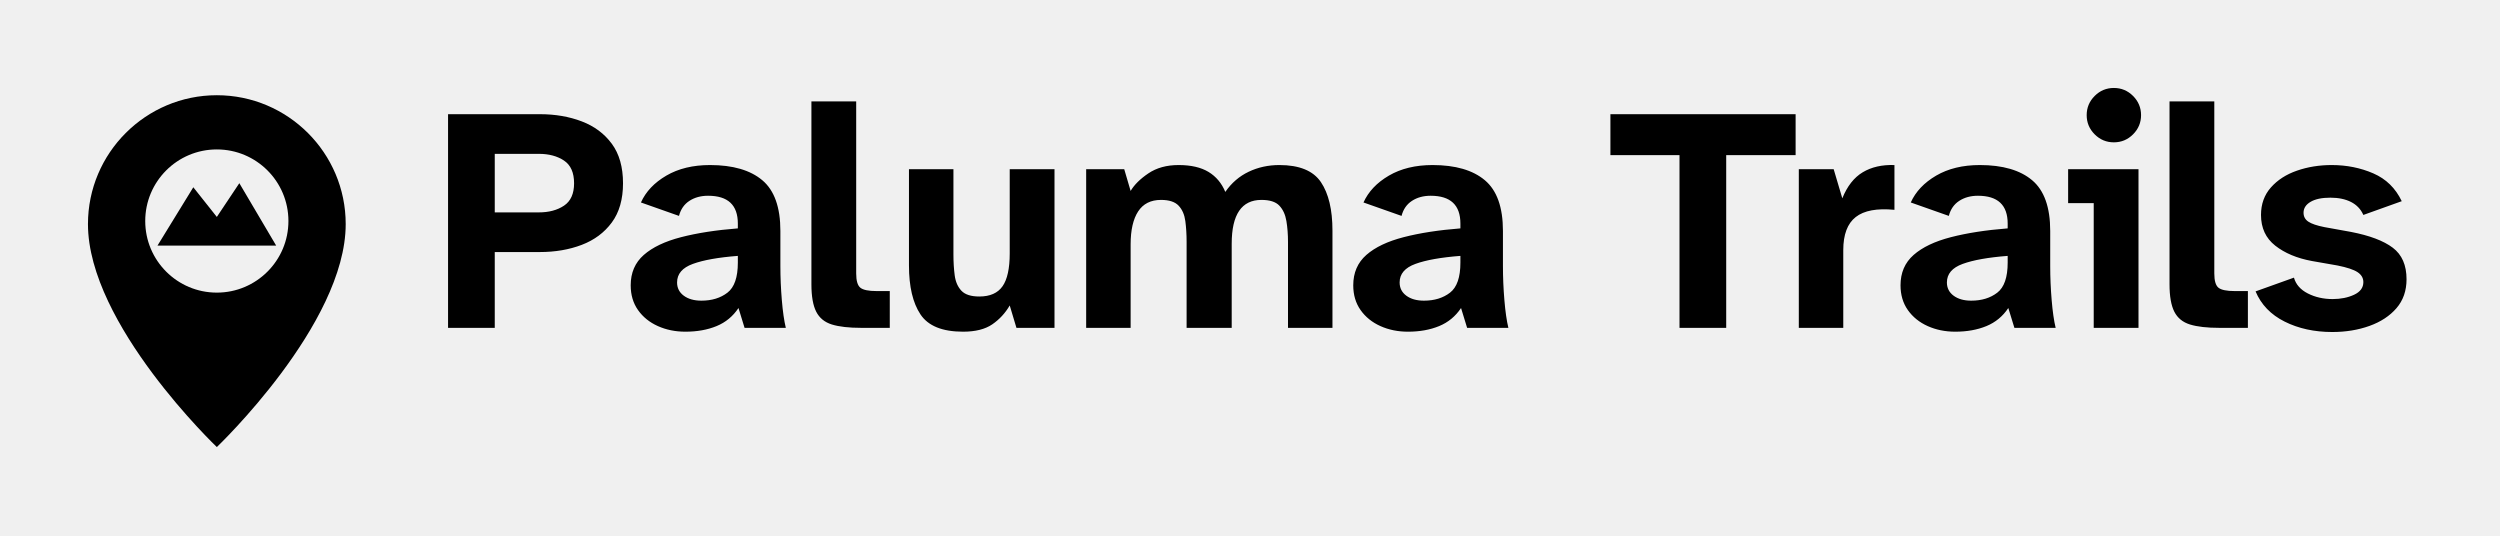
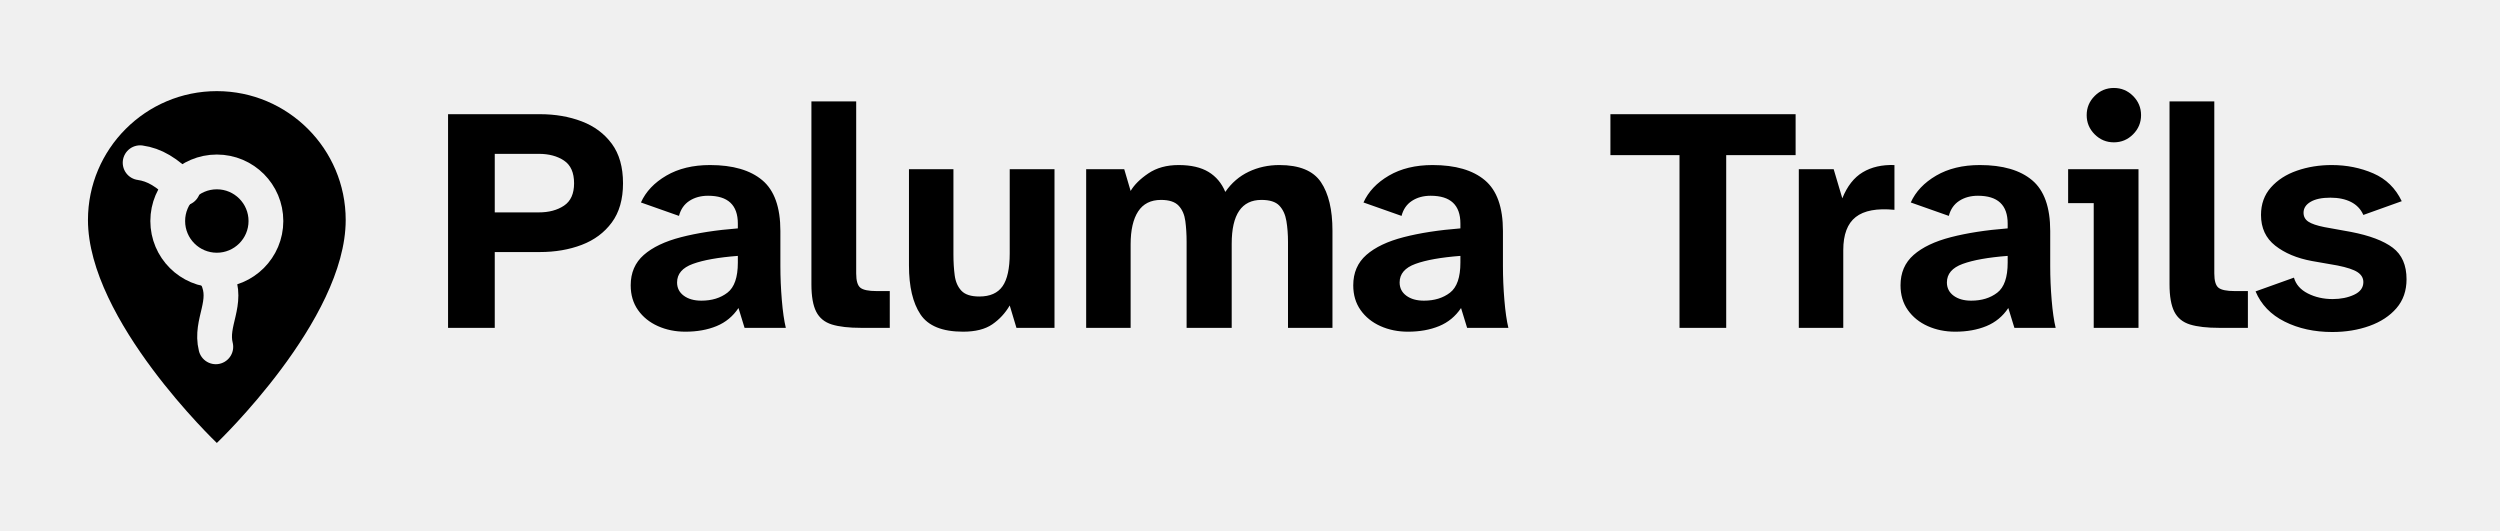
- <svg xmlns="http://www.w3.org/2000/svg" width="781.6" height="167.3" viewBox="0 0 781.6 167.3" role="img" aria-label="Paluma Trails">
-   <path transform="translate(27.50 29.77) scale(0.15988) translate(-260 -176)" fill="#000000" fill-rule="evenodd" d="M512 176C373 176 260 289 260 428C260 624 512 864 512 864C512 864 764 624 764 428C764 289 651 176 512 176ZM372 422A140 140 0 1 0 652 422A140 140 0 1 0 372 422ZM396 470L466 356L512 414L556 348L628 470Z" />
+ <svg xmlns="http://www.w3.org/2000/svg" width="781.6" height="166" viewBox="0 0 781.6 166" role="img" aria-label="Paluma Trails">
+   <g transform="translate(27.50 28.49) scale(0.15988) translate(-260 -176)">
+     <mask id="pin5">
+       <rect x="252" y="168" width="520" height="704" fill="#fff" />
+       <g fill="none" stroke="#000" stroke-width="68" stroke-linecap="round">
+         <circle cx="512" cy="430" r="96" />
+         <path d="M512 540C536 590 498 628 510 676" />
+         <path d="M446 366C414 334 390 320 362 316" />
+       </g>
+     </mask>
+     <path fill="#000000" mask="url(#pin5)" d="M512 176C373 176 260 289 260 428C260 624 512 864 512 864C512 864 764 624 764 428C764 289 651 176 512 176Z" />
+   </g>
  <path transform="translate(134.08 102.50)" fill="#000000" d="M6 0V-66.8H34.7Q41.9 -66.8 47.8 -64.55Q53.7 -62.3 57.2 -57.55Q60.7 -52.8 60.7 -45.2Q60.7 -37.7 57.2 -32.95Q53.7 -28.2 47.8 -25.95Q41.9 -23.7 34.7 -23.7H20.6V0ZM20.6 -36.1H34.4Q39.1 -36.1 42.25 -38.2Q45.4 -40.3 45.4 -45.2Q45.4 -50.2 42.25 -52.3Q39.1 -54.4 34.4 -54.4H20.6ZM80.2 1.2Q75.5 1.2 71.6 -0.55Q67.7 -2.3 65.4 -5.55Q63.1 -8.8 63.1 -13.3Q63.1 -19.2 67.2 -22.8Q71.3 -26.4 78.85 -28.35Q86.4 -30.3 96.6 -31.1V-32.6Q96.6 -41.3 87.3 -41.3Q83.9 -41.3 81.45 -39.7Q79 -38.1 78.2 -35L66.3 -39.2Q68.6 -44.3 74.25 -47.6Q79.9 -50.9 87.9 -50.9Q98.6 -50.9 104.25 -46.15Q109.9 -41.4 109.9 -30.3V-19.3Q109.9 -14.1 110.35 -8.7Q110.8 -3.3 111.6 0H98.7L96.8 -6.2Q94.2 -2.3 89.95 -0.55Q85.7 1.2 80.2 1.2ZM85.2 -8.5Q90.1 -8.5 93.35 -11Q96.6 -13.5 96.6 -20.4V-22.5Q87.5 -21.8 82.55 -20Q77.6 -18.2 77.6 -14.2Q77.6 -11.6 79.7 -10.05Q81.8 -8.5 85.2 -8.5ZM135.2 0Q129.4 0 126 -1.05Q122.6 -2.1 121.1 -5.05Q119.6 -8 119.6 -13.6V-70.8H133.6V-17Q133.6 -13.6 134.9 -12.55Q136.2 -11.5 140 -11.5H144.1V0ZM167 1.2Q157.3 1.2 153.7 -4.2Q150.1 -9.6 150.1 -19.5V-49.6H164V-23Q164 -19.4 164.4 -16.4Q164.8 -13.4 166.5 -11.6Q168.2 -9.8 172.1 -9.8Q177.1 -9.8 179.35 -13Q181.6 -16.2 181.6 -23.3V-49.6H195.6V0H183.7L181.6 -7Q179.5 -3.4 176.15 -1.1Q172.8 1.2 167 1.2ZM205.5 0V-49.6H217.4L219.4 -42.8Q221.1 -45.7 224.95 -48.3Q228.8 -50.9 234.4 -50.9Q240.2 -50.9 243.75 -48.75Q247.3 -46.6 249 -42.5Q251.9 -46.7 256.3 -48.8Q260.7 -50.9 265.9 -50.9Q275.3 -50.9 278.9 -45.55Q282.5 -40.2 282.5 -30.4V0H268.6V-26.9Q268.6 -30.4 268.1 -33.4Q267.6 -36.4 265.9 -38.2Q264.2 -40 260.3 -40Q251 -40 251 -26.3V0H236.9V-26.9Q236.9 -30.4 236.5 -33.4Q236.1 -36.4 234.4 -38.2Q232.7 -40 228.9 -40Q224.1 -40 221.75 -36.4Q219.4 -32.8 219.4 -26.1V0ZM306.1 1.2Q301.4 1.2 297.5 -0.55Q293.6 -2.3 291.3 -5.55Q289 -8.8 289 -13.3Q289 -19.2 293.1 -22.8Q297.2 -26.4 304.75 -28.35Q312.3 -30.3 322.5 -31.1V-32.6Q322.5 -41.3 313.2 -41.3Q309.8 -41.3 307.35 -39.7Q304.9 -38.1 304.1 -35L292.2 -39.2Q294.5 -44.3 300.15 -47.6Q305.8 -50.9 313.8 -50.9Q324.5 -50.9 330.15 -46.15Q335.8 -41.4 335.8 -30.3V-19.3Q335.8 -14.1 336.25 -8.7Q336.7 -3.3 337.5 0H324.6L322.7 -6.2Q320.1 -2.3 315.85 -0.55Q311.6 1.2 306.1 1.2ZM311.1 -8.5Q316 -8.5 319.25 -11Q322.5 -13.5 322.5 -20.4V-22.5Q313.4 -21.8 308.45 -20Q303.5 -18.2 303.5 -14.2Q303.5 -11.6 305.6 -10.05Q307.7 -8.5 311.1 -8.5ZM391 0V-54H369.4V-66.8H427.3V-54H405.6V0ZM428.3 0V-49.6H439.2L441.9 -40.5Q444.2 -46.2 448.3 -48.65Q452.4 -51.1 458.2 -50.9V-36.9Q450 -37.7 446.1 -34.65Q442.2 -31.6 442.2 -24.3V0ZM477.2 1.2Q472.5 1.2 468.6 -0.55Q464.7 -2.3 462.4 -5.55Q460.1 -8.8 460.1 -13.3Q460.1 -19.2 464.2 -22.8Q468.3 -26.4 475.85 -28.35Q483.4 -30.3 493.6 -31.1V-32.6Q493.6 -41.3 484.3 -41.3Q480.9 -41.3 478.45 -39.7Q476 -38.1 475.2 -35L463.3 -39.2Q465.6 -44.3 471.25 -47.6Q476.9 -50.9 484.9 -50.9Q495.6 -50.9 501.25 -46.15Q506.9 -41.4 506.9 -30.3V-19.3Q506.9 -14.1 507.35 -8.7Q507.8 -3.3 508.6 0H495.7L493.8 -6.2Q491.2 -2.3 486.95 -0.55Q482.7 1.2 477.2 1.2ZM482.2 -8.5Q487.1 -8.5 490.35 -11Q493.6 -13.5 493.6 -20.4V-22.5Q484.5 -21.8 479.55 -20Q474.6 -18.2 474.6 -14.2Q474.6 -11.6 476.7 -10.05Q478.8 -8.5 482.2 -8.5ZM520.5 0V-39H512.5V-49.6H534.5V0ZM526.8 -58Q523.3 -58 520.8 -60.5Q518.3 -63 518.3 -66.5Q518.3 -70 520.8 -72.5Q523.3 -75 526.8 -75Q530.3 -75 532.8 -72.5Q535.3 -70 535.3 -66.5Q535.3 -63 532.8 -60.5Q530.3 -58 526.8 -58ZM559.8 0Q554 0 550.6 -1.05Q547.2 -2.1 545.7 -5.05Q544.2 -8 544.2 -13.6V-70.8H558.2V-17Q558.2 -13.6 559.5 -12.55Q560.8 -11.5 564.6 -11.5H568.7V0ZM595.1 1.3Q586.7 1.3 580.2 -1.95Q573.7 -5.2 571.1 -11.4L583.1 -15.7Q584 -12.5 587.45 -10.75Q590.9 -9 595.2 -9Q599 -9 601.9 -10.35Q604.8 -11.7 604.8 -14.3Q604.8 -16.2 603 -17.4Q601.2 -18.6 596.7 -19.5L588.7 -20.9Q581.7 -22.2 577.25 -25.7Q572.8 -29.2 572.8 -35.3Q572.8 -40.4 575.9 -43.9Q579 -47.4 584.05 -49.15Q589.1 -50.9 594.9 -50.9Q601.9 -50.9 607.9 -48.3Q613.9 -45.7 616.8 -39.6L604.8 -35.3Q603.6 -38 600.95 -39.35Q598.3 -40.7 594.5 -40.7Q590.5 -40.7 588.3 -39.4Q586.1 -38.1 586.1 -36Q586.1 -34.2 587.6 -33.2Q589.1 -32.2 592.6 -31.5L600.9 -30Q609.7 -28.3 614 -25.05Q618.3 -21.8 618.3 -15.2Q618.3 -9.8 615.15 -6.15Q612 -2.5 606.7 -0.6Q601.4 1.3 595.1 1.3Z" />
</svg>
